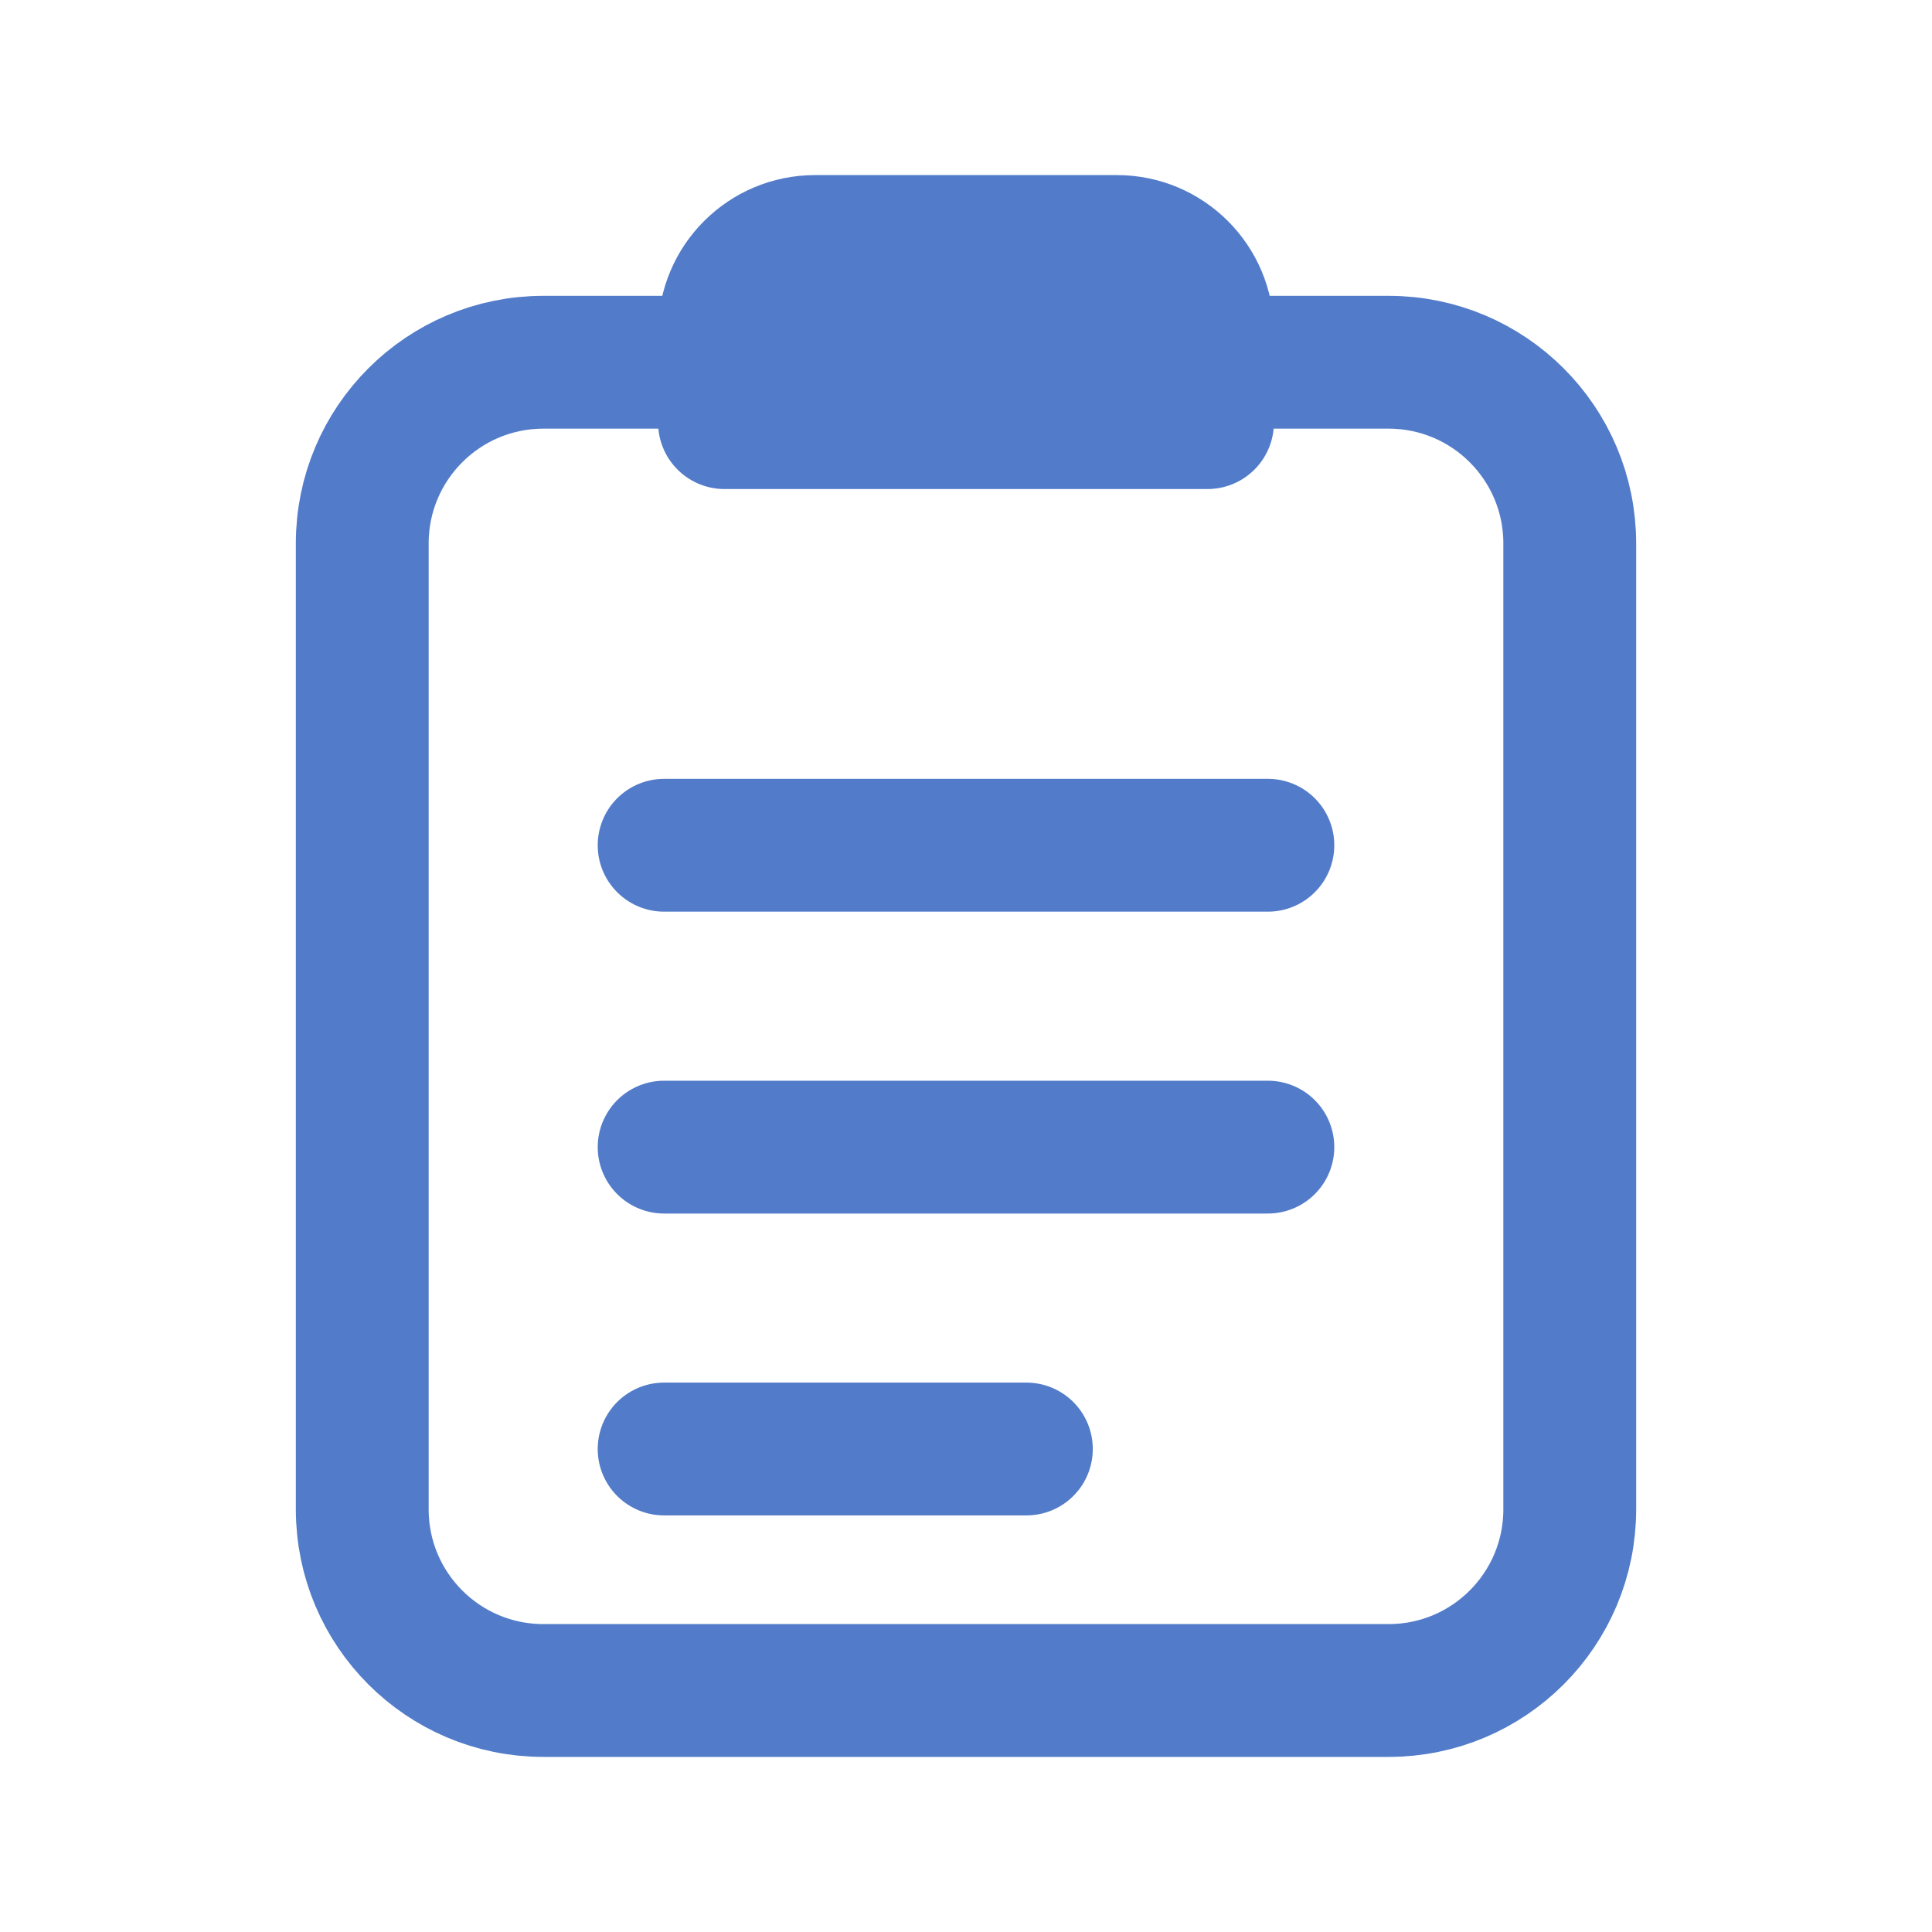
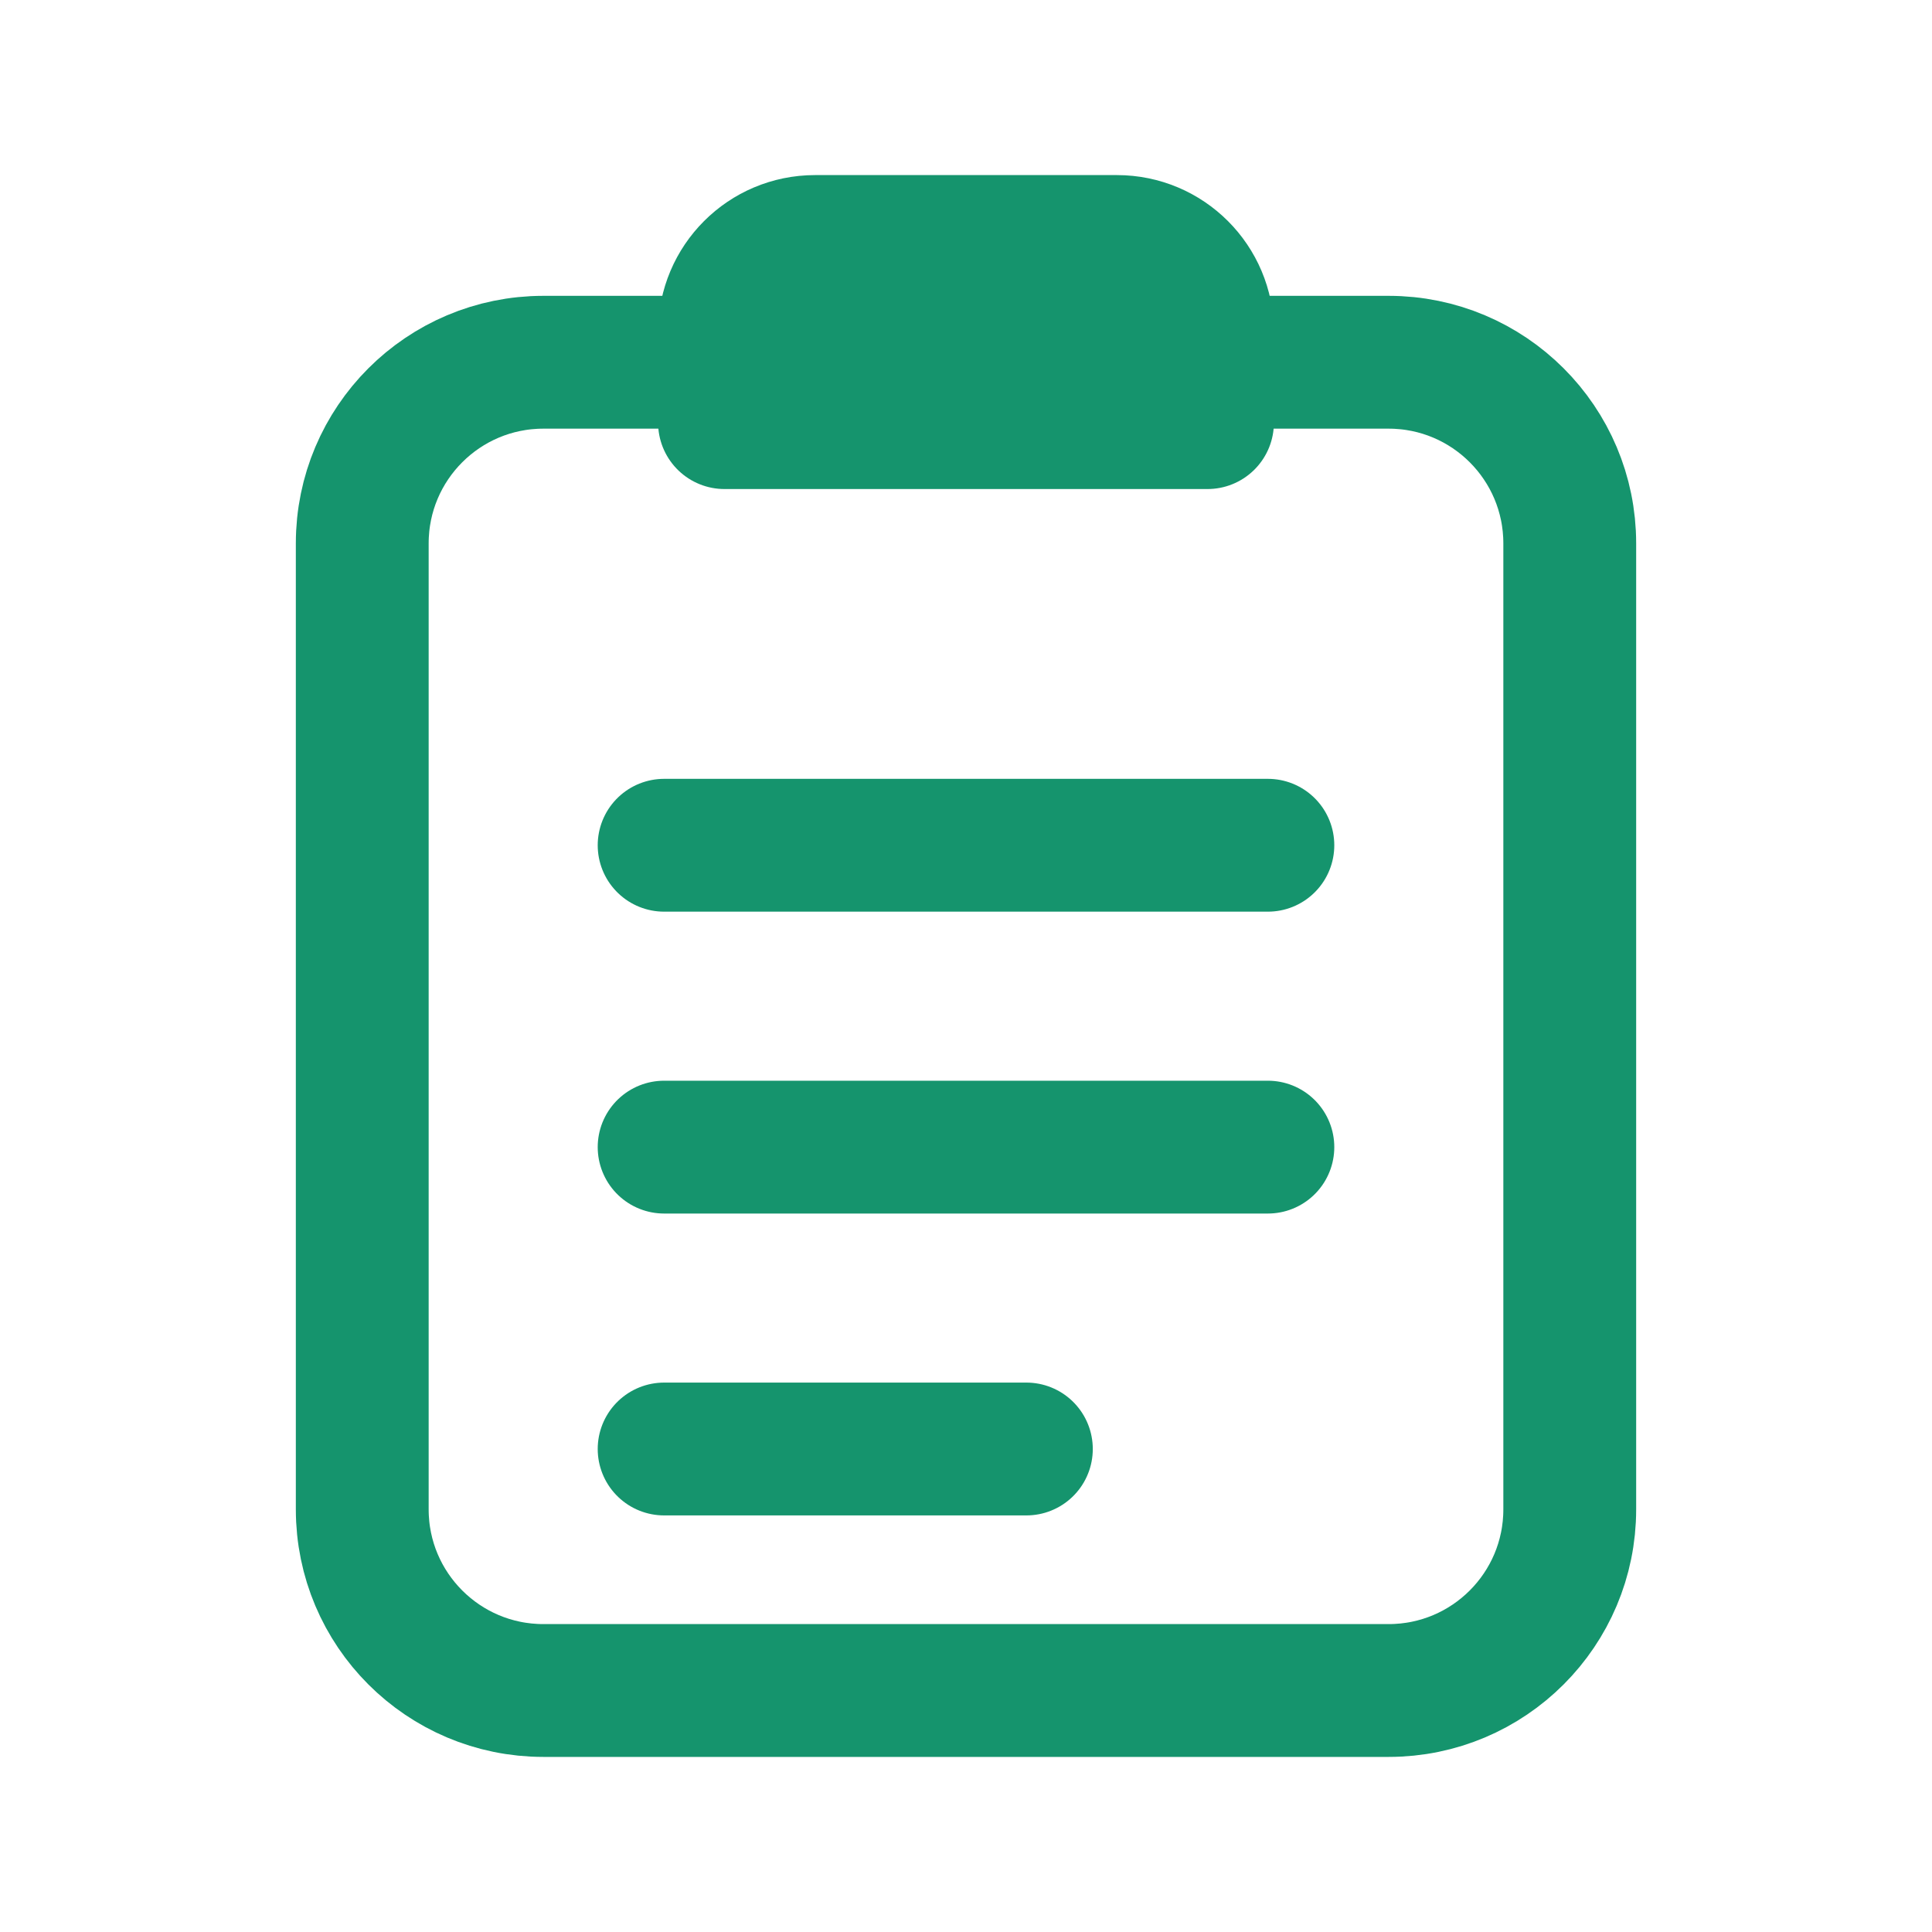
<svg xmlns="http://www.w3.org/2000/svg" viewBox="0 0 32 32" fill="none">
-   <rect x="6" y="6" width="20" height="22" rx="3" stroke="#527CC9" stroke-width="2.2" />
-   <path d="M12 7V5.5A1.5 1.5 0 0 1 13.5 4h5A1.5 1.5 0 0 1 20 5.5V7h-8ZM11 14h10M11 19h10M11 24h6" stroke="#527CC9" stroke-width="2.2" stroke-linecap="round" stroke-linejoin="round" />
+   <rect x="6" y="6" width="20" height="22" rx="3" stroke="#15946D" stroke-width="2.2" />
+   <path d="M12 7V5.5A1.5 1.5 0 0 1 13.5 4h5A1.5 1.5 0 0 1 20 5.5V7h-8ZM11 14h10M11 19h10M11 24h6" stroke="#15946D" stroke-width="2.2" stroke-linecap="round" stroke-linejoin="round" />
</svg>
